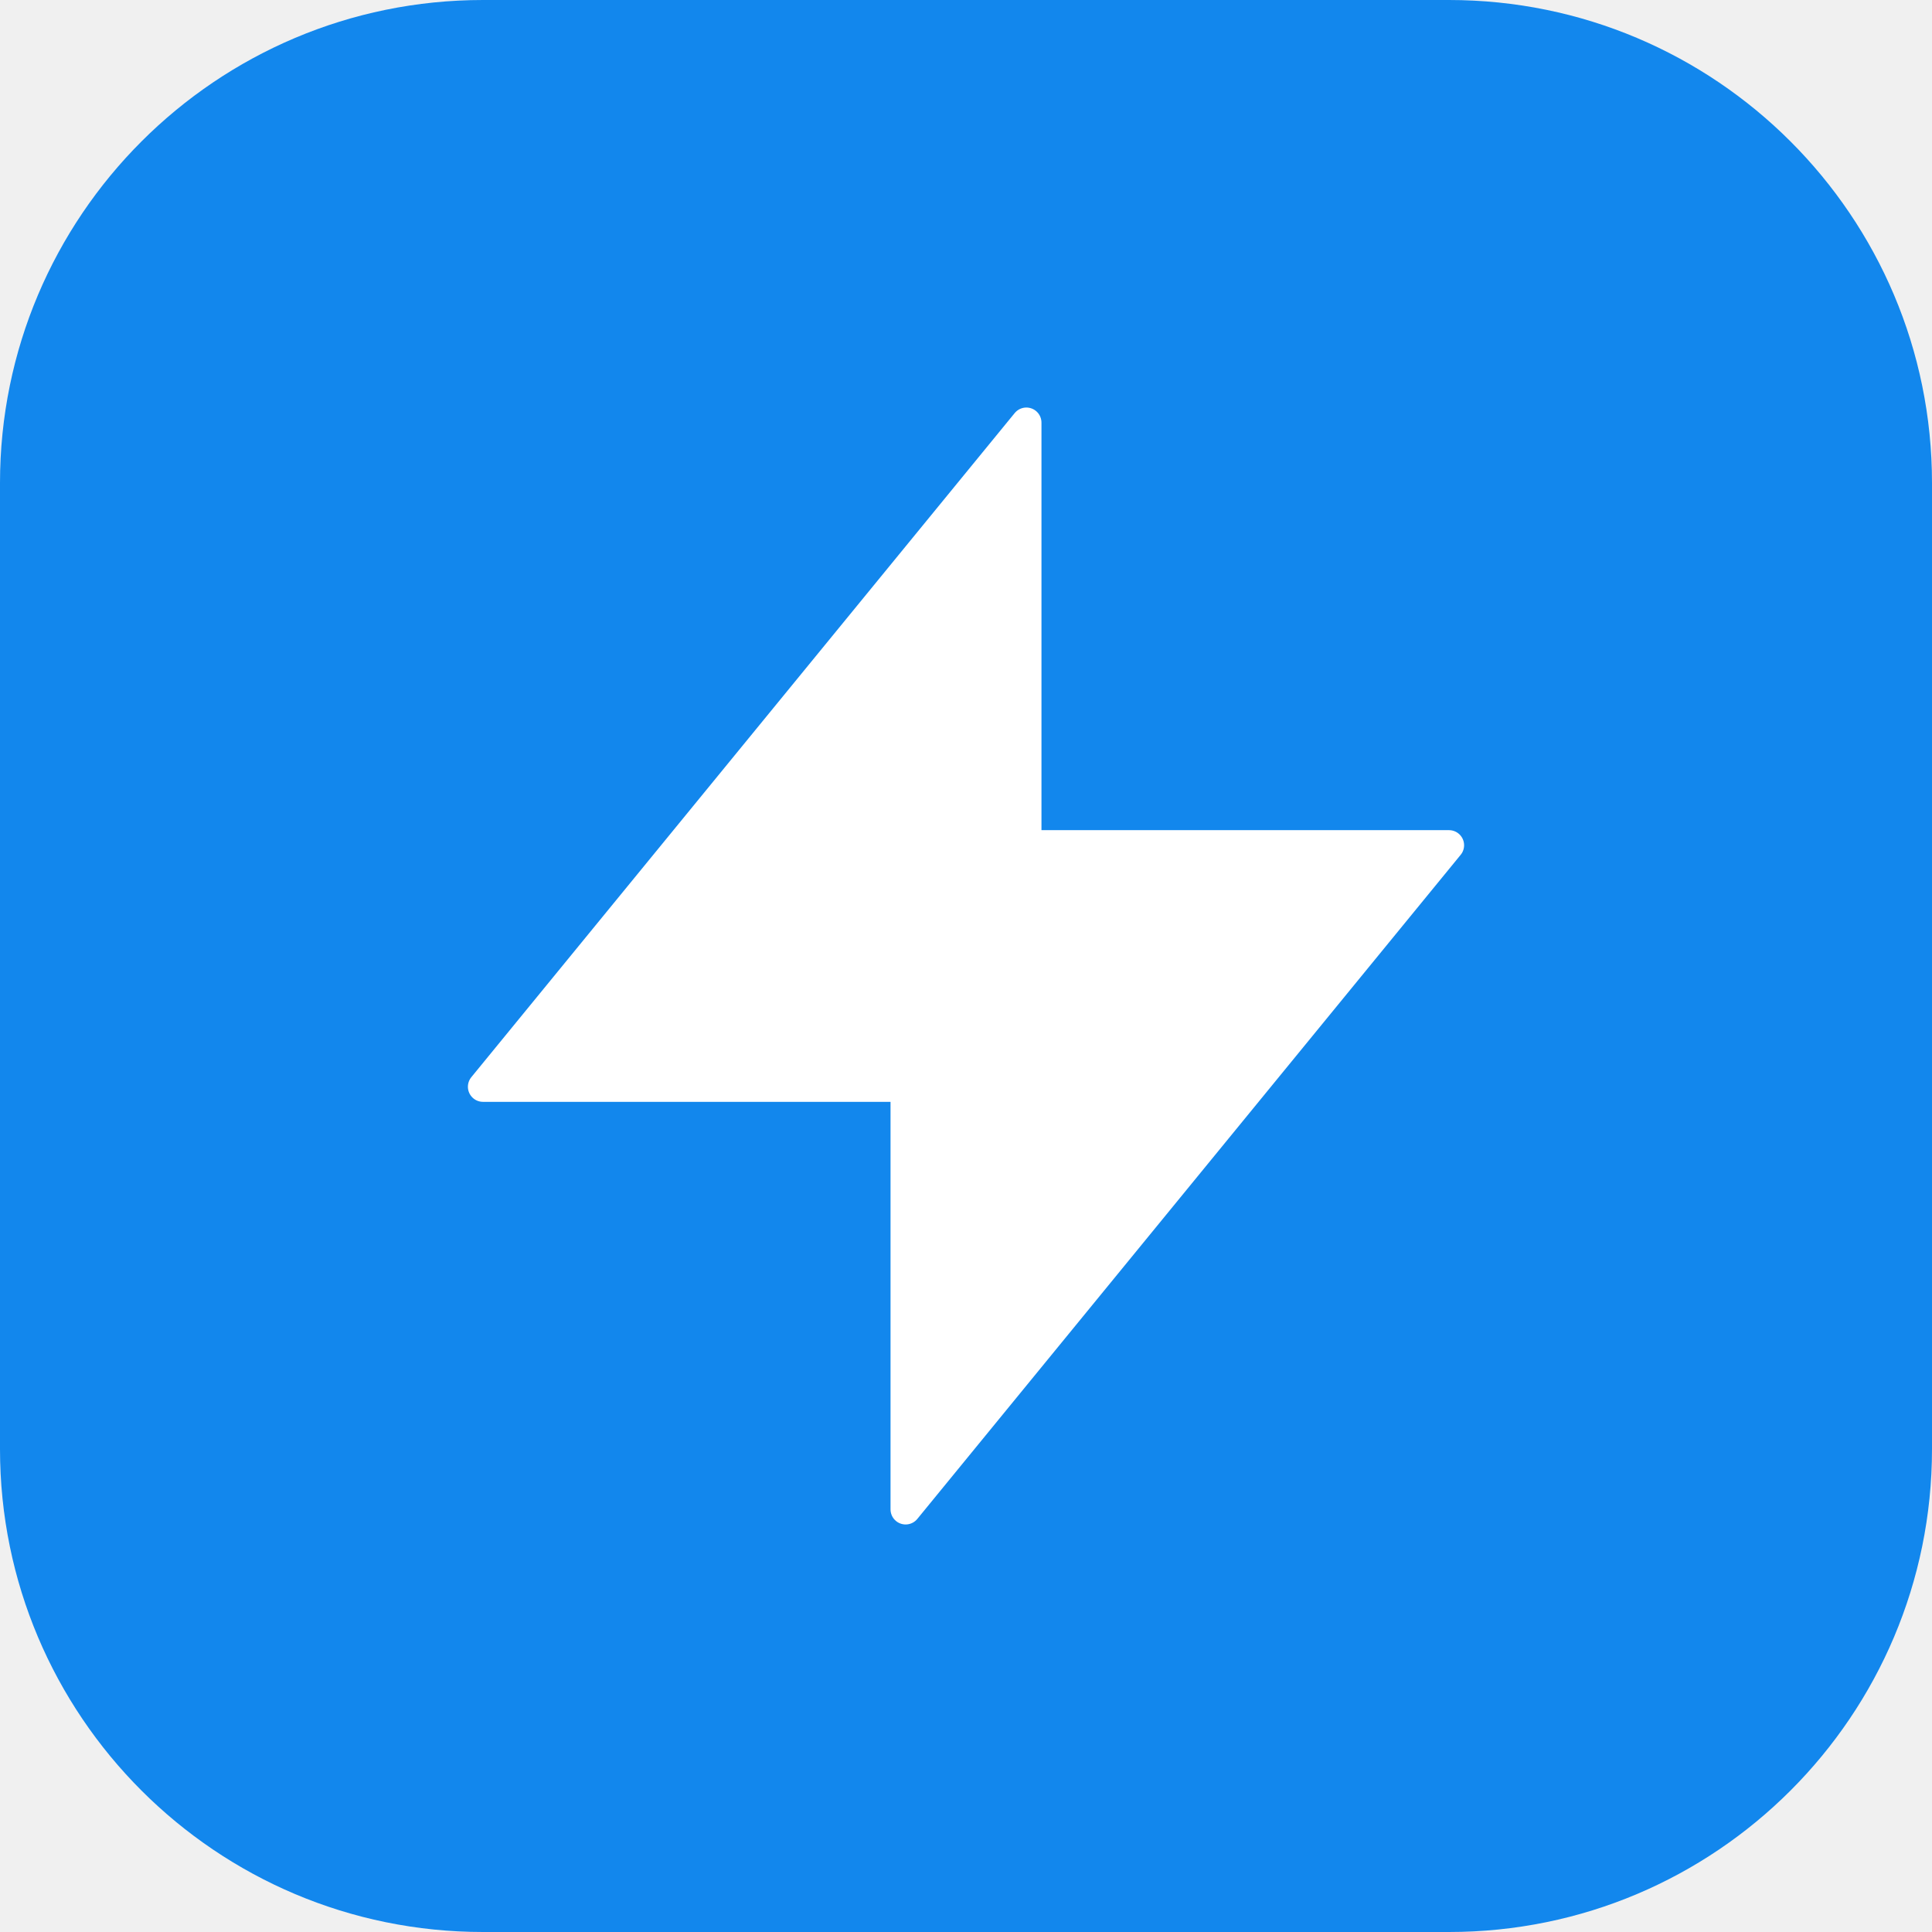
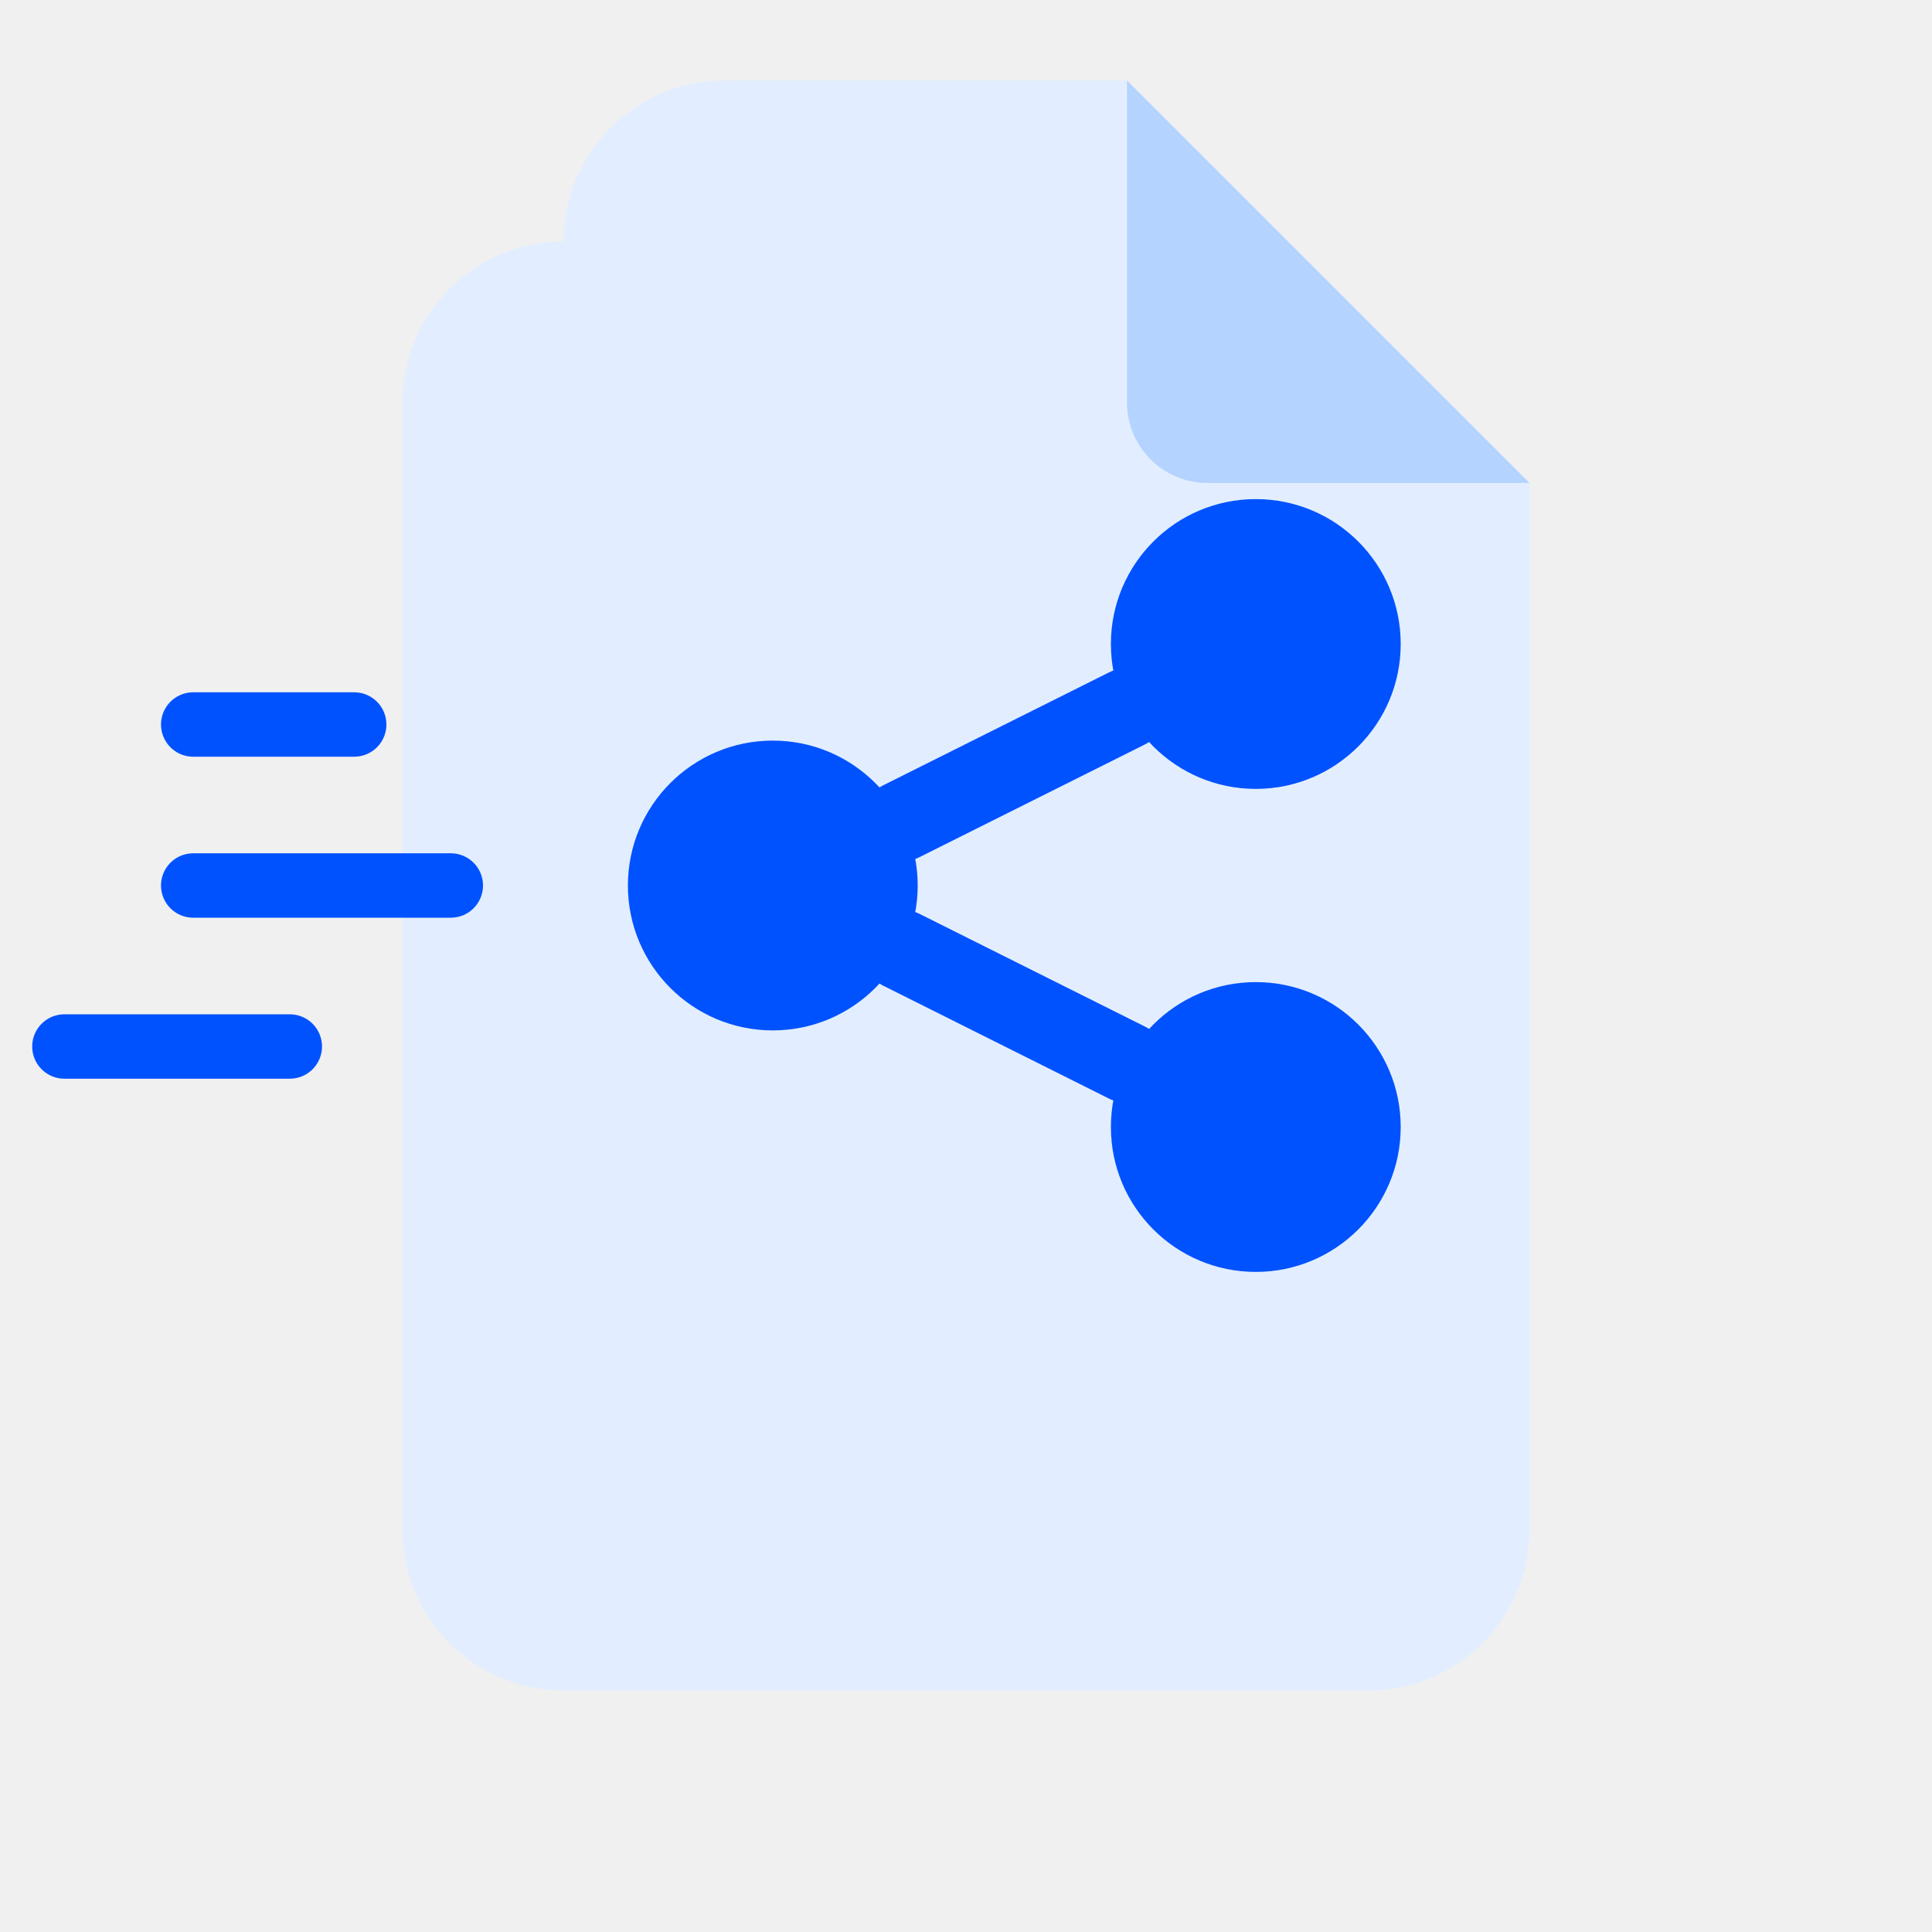
- <svg xmlns="http://www.w3.org/2000/svg" viewBox="0 0 32 32" fill="none">
-   <rect width="32" height="32" rx="8" fill="#1287ed" />
-   <path d="M17 7L8 18h7v7l9-11h-7V7z" fill="white" stroke="white" stroke-width="0.5" stroke-linejoin="round" />
+ <svg xmlns="http://www.w3.org/2000/svg" viewBox="0 0 120 120" fill="none">
+   <path d="M35 15C35 9.477 39.477 5 45 5H70L95 30V95C95 100.523 90.523 105 85 105H35C29.477 105 25 100.523 25 95V25C25 19.477 29.477 15 35 15Z" fill="#E2EEFF" />
+   <path d="M95 30H75C72.239 30 70 27.761 70 25V5L95 30Z" fill="#B4D4FF" />
+   <circle cx="48" cy="55" r="9" fill="#0052FF" />
+   <circle cx="78" cy="40" r="9" fill="#0052FF" />
+   <circle cx="78" cy="70" r="9" fill="#0052FF" />
+   <path d="M56 51L70 44M56 59L70 66" stroke="#0052FF" stroke-width="5" stroke-linecap="round" />
+   <path d="M12 45H22M4 65H18M12 55H28" stroke="#0052FF" stroke-width="4" stroke-linecap="round" />
</svg>
